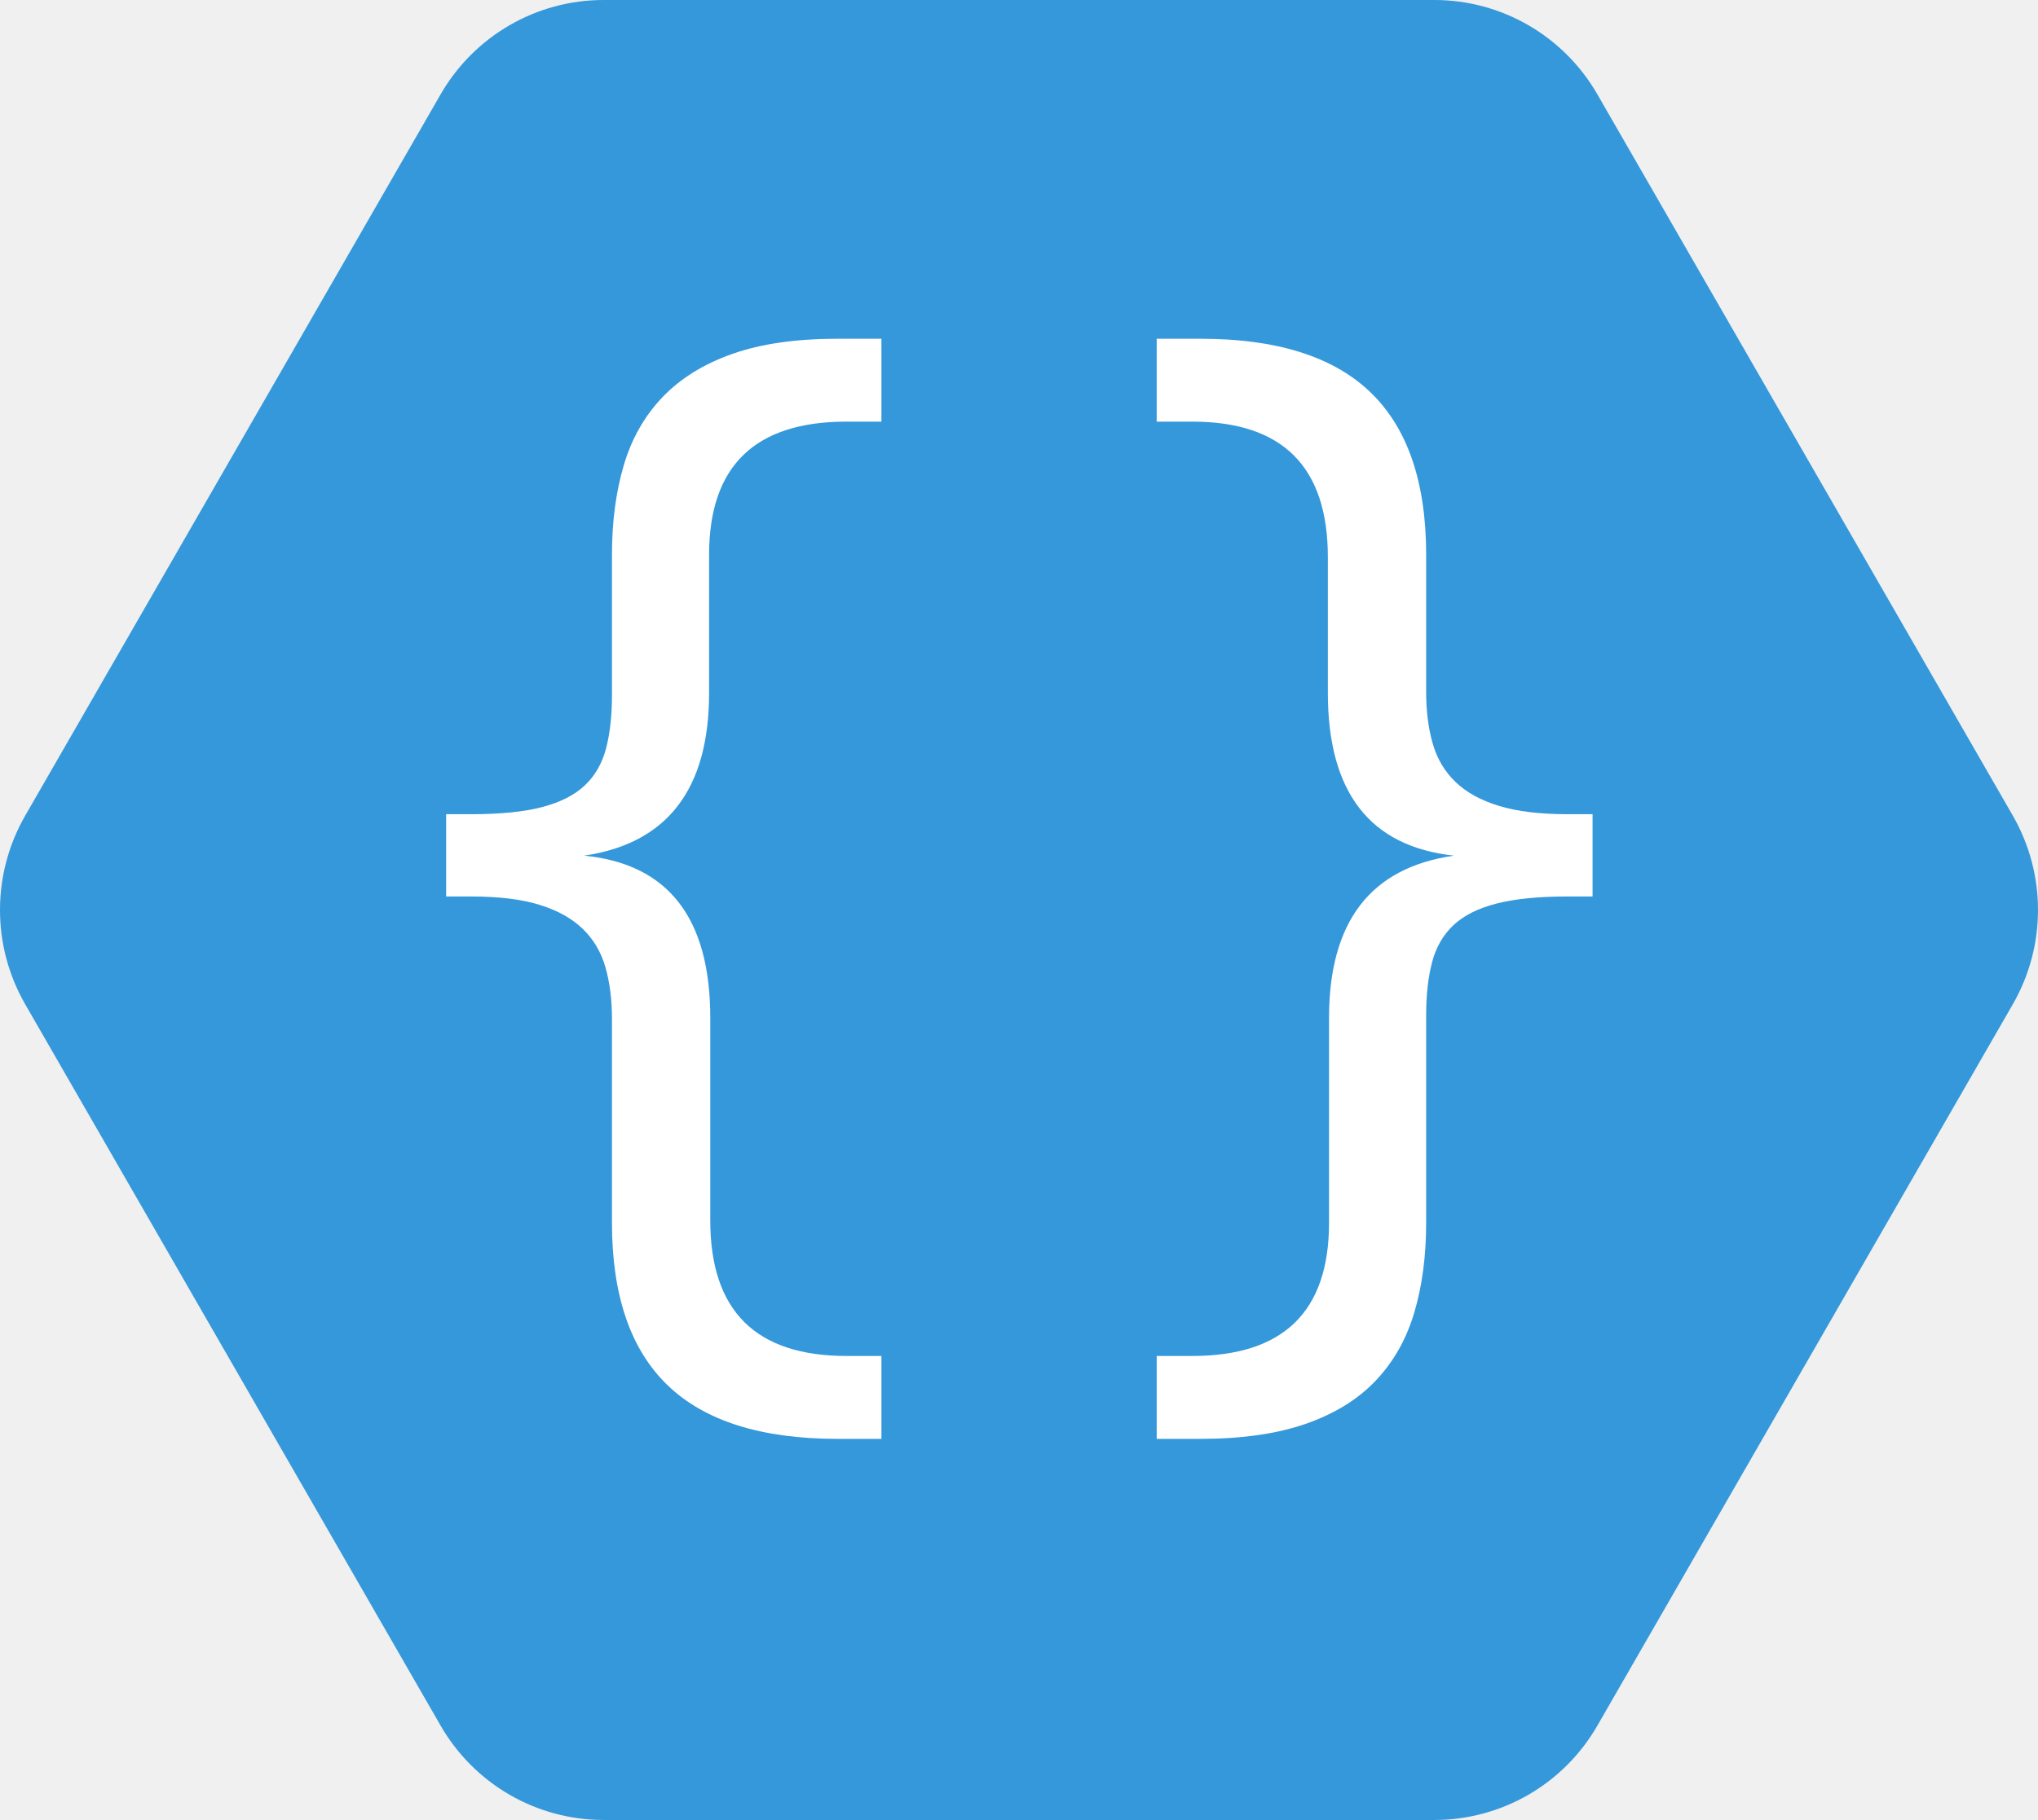
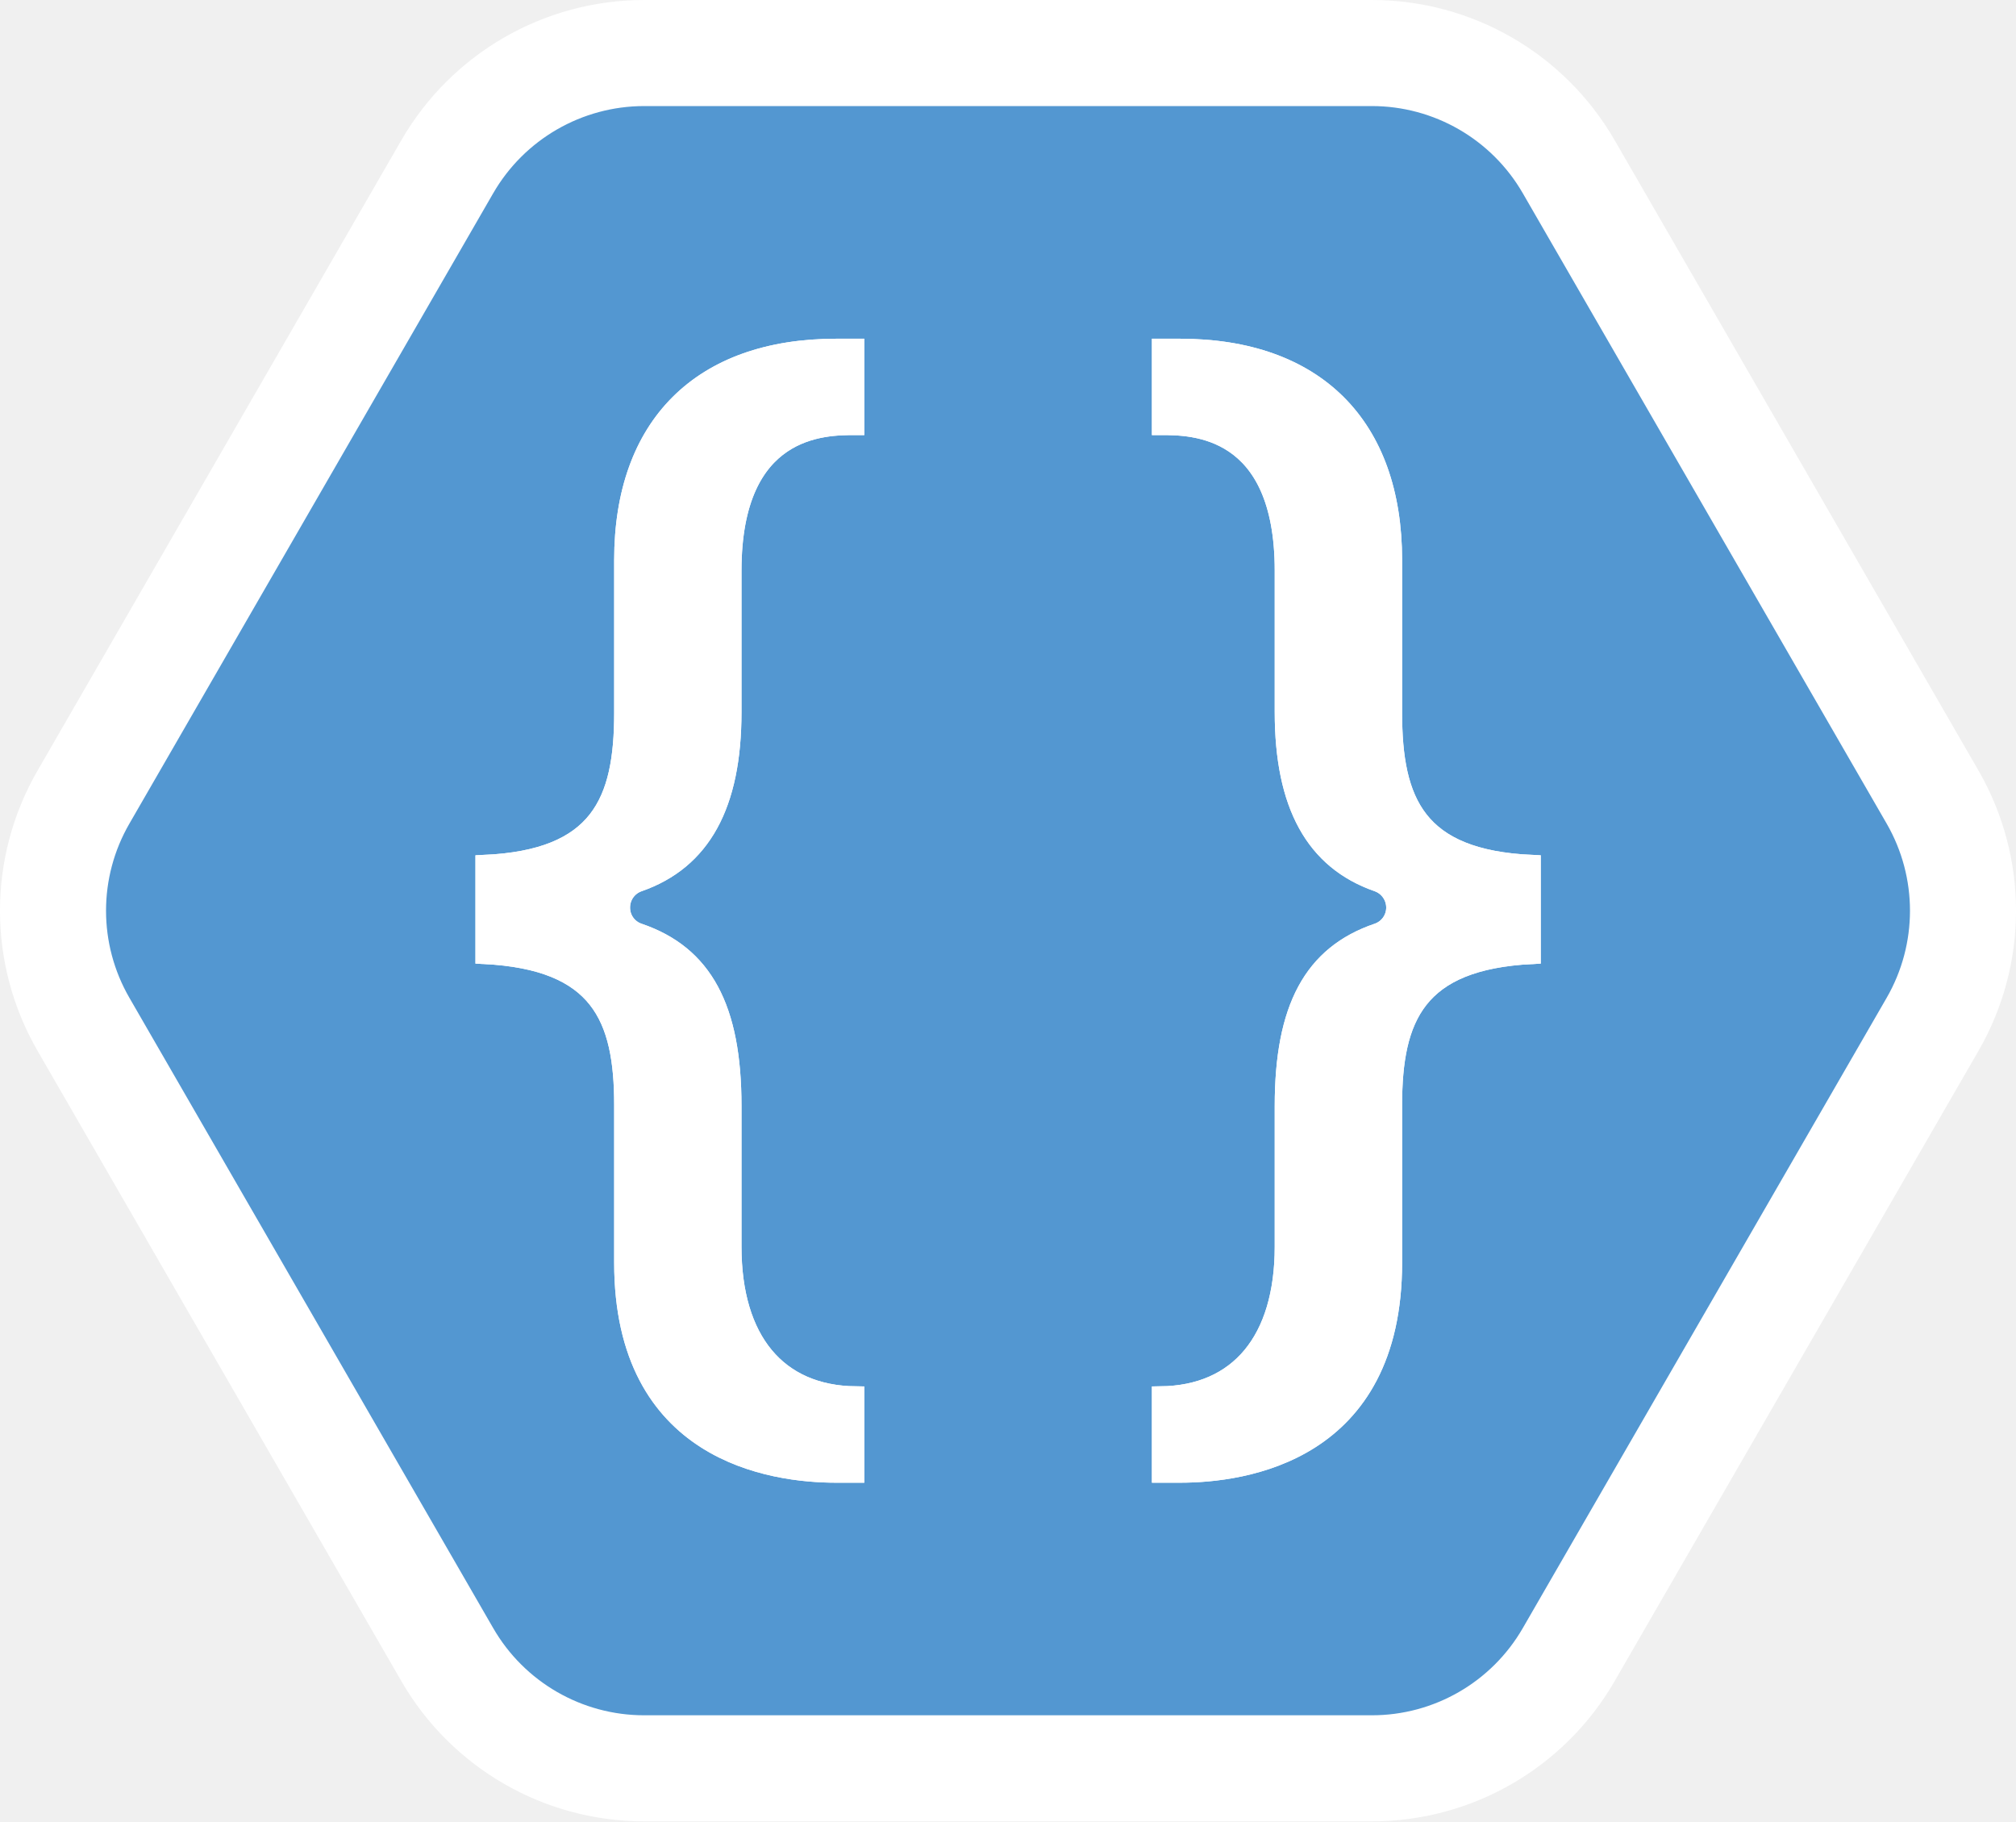
- <svg xmlns="http://www.w3.org/2000/svg" width="491.994" height="439.442" viewBox="0 0 491.994 439.442" version="1.1" id="svg3789">
-   <defs id="defs3795" />
-   <g id="Page-1" style="fill:none;fill-rule:evenodd;stroke:none;stroke-width:1" transform="translate(-110.0002,-0.3932307)">
-     <g id="logo">
-       <g id="g3799">
-         <g id="Logo-Light">
-           <g id="hexagon1-+-{-+-}" transform="translate(110,0)">
-             <g id="hexagon1" style="fill:#3498db">
-               <path d="M 485.914,197.335 385.615,23.162 C 377.492,9.065 362.51,0.393 346.29,0.393 l -200.589,0 c -16.219,0 -31.198,8.672 -39.326,22.769 L 6.082,197.335 c -8.109,14.096 -8.109,31.443 0,45.541 L 106.375,417.066 c 8.128,14.097 23.107,22.77 39.326,22.77 l 200.588,0 c 16.221,0 31.204,-8.673 39.325,-22.77 L 485.914,242.877 c 8.108,-14.098 8.108,-31.445 0,-45.541 l 0,0 0,0 z" id="Shape" />
-             </g>
-             <g id="{" transform="translate(107,82)" style="fill:#ffffff">
-               <path d="m 105.784,265.815 -10.58,0 c -18.395,0 -32.072,-4.313 -41.031,-12.938 -8.959,-8.626 -13.439,-21.707 -13.439,-39.244 l 0,-49.18 c 0,-4.67 -0.524,-8.84 -1.573,-12.51 -1.048,-3.669 -2.883,-6.767 -5.504,-9.293 -2.621,-2.526 -6.1,-4.456 -10.437,-5.79 -4.337,-1.334 -9.793,-2.002 -16.37,-2.002 l -6.148,0 0,-19.872 6.148,0 c 6.958,0 12.629,-0.572 17.013,-1.716 4.384,-1.144 7.815,-2.883 10.294,-5.218 2.478,-2.335 4.194,-5.314 5.147,-8.935 0.953,-3.622 1.43,-7.911 1.43,-12.867 l 0,-33.883 c 0,-8.006 0.953,-15.226 2.859,-21.659 1.906,-6.434 5.028,-11.914 9.364,-16.441 C 57.295,9.738 62.918,6.259 69.828,3.829 76.738,1.399 85.197,0.183 95.205,0.183 l 10.58,0 0,20.015 -8.435,0 c -22.112,0 -33.168,10.722 -33.168,32.167 l 0,33.311 c 0,23.256 -10.055,36.361 -30.166,39.316 20.301,2.002 30.452,15.059 30.452,39.173 l 0,48.895 c 0,21.826 10.961,32.739 32.882,32.739 l 8.435,0 0,20.015 z" id="path3806" />
-             </g>
-             <g id="}" transform="translate(279,82)" style="fill:#ffffff">
-               <path d="m 0.239,0.183 10.58,0 c 18.395,0 32.072,4.313 41.031,12.938 8.959,8.626 13.439,21.707 13.439,39.244 l 0,33.025 c 0,4.67 0.524,8.84 1.573,12.51 1.048,3.669 2.883,6.767 5.504,9.293 2.621,2.526 6.124,4.456 10.508,5.79 4.384,1.334 9.865,2.002 16.441,2.002 l 6.148,0 0,19.872 -6.148,0 c -6.958,0 -12.653,0.572 -17.084,1.716 -4.432,1.144 -7.887,2.883 -10.365,5.218 -2.478,2.335 -4.194,5.314 -5.147,8.935 -0.953,3.622 -1.43,7.911 -1.43,12.867 l 0,50.038 c 0,8.006 -0.953,15.226 -2.859,21.659 -1.906,6.434 -5.004,11.914 -9.293,16.441 -4.289,4.527 -9.912,8.006 -16.87,10.437 -6.958,2.43 -15.44,3.646 -25.448,3.646 l -10.58,0 0,-20.015 8.578,0 c 22.017,0 33.025,-10.722 33.025,-32.167 l 0,-49.466 c 0,-23.256 10.055,-36.313 30.166,-39.173 C 51.707,122.801 41.557,109.696 41.557,85.677 l 0,-32.739 c 0,-21.826 -10.913,-32.739 -32.739,-32.739 l -8.578,0 0,-20.015 z" id="path3809" />
-             </g>
-           </g>
-         </g>
-       </g>
+ <svg xmlns="http://www.w3.org/2000/svg" viewBox="0 0 285.15 257.57">
+   <defs>
+     <style>.cls-1{fill:#5397d1;stroke-width:15px;}.cls-1,.cls-2{stroke:#fff;stroke-miterlimit:10;}.cls-2{fill:#fff;stroke-width:2.5px;}</style>
+   </defs>
+   <g id="Layer_2" data-name="Layer 2">
+     <g id="Layer_1-2" data-name="Layer 1">
+       <path class="cls-1" d="M194,7.5H91.11A32.17,32.17,0,0,0,63.27,23.57L11.81,112.72a32.1,32.1,0,0,0,0,32.14L63.27,234a32.15,32.15,0,0,0,27.84,16.07H194A32.13,32.13,0,0,0,221.88,234l51.47-89.14a32.15,32.15,0,0,0,0-32.14L221.88,23.57A32.15,32.15,0,0,0,194,7.5Z" />
+       <path class="cls-2" d="M164.18,208.43V197.3c11-.14,17.37-7.78,17.37-21v-19.9c0-13.86,4.09-21.45,13.27-24.58a3.66,3.66,0,0,0,2.5-3.48,3.71,3.71,0,0,0-2.48-3.49c-8.94-3.12-13.29-11-13.29-24.15v-20c0-20.42-13-20.42-17.24-20.42h-.13V49.15h2.71c19.18,0,30.18,11,30.18,30.06V100.8c0,12.59,3.36,20.62,19.61,21.35v12.93c-16.25.83-19.61,8.78-19.61,21.2v22.28c0,27-21.11,29.87-30.18,29.87Z" />
+       <path class="cls-2" d="M164.18,208.43V197.3c11-.14,17.37-7.78,17.37-21v-19.9c0-13.86,4.09-21.45,13.27-24.58a3.66,3.66,0,0,0,2.5-3.48,3.71,3.71,0,0,0-2.48-3.49c-8.94-3.12-13.29-11-13.29-24.15v-20c0-20.42-13-20.42-17.24-20.42h-.13V49.15h2.71c19.18,0,30.18,11,30.18,30.06V100.8c0,12.59,3.36,20.62,19.61,21.35v12.93c-16.25.83-19.61,8.78-19.61,21.2v22.28c0,27-21.11,29.87-30.18,29.87Z" />
+       <path class="cls-2" d="M121,208.43V197.3c-11-.14-17.37-7.78-17.37-21v-19.9c0-13.86-4.09-21.45-13.27-24.58a3.64,3.64,0,0,1-2.49-3.48,3.68,3.68,0,0,1,2.48-3.49c8.94-3.12,13.28-11,13.28-24.15v-20c0-20.42,13-20.42,17.25-20.42H121V49.15h-2.71c-19.17,0-30.17,11-30.17,30.06V100.8c0,12.59-3.36,20.62-19.62,21.35v12.93c16.26.83,19.62,8.78,19.62,21.2v22.28c0,27,21.1,29.87,30.17,29.87Z" />
+       <path class="cls-2" d="M121,208.43V197.3c-11-.14-17.37-7.78-17.37-21v-19.9c0-13.86-4.09-21.45-13.27-24.58a3.64,3.64,0,0,1-2.49-3.48,3.68,3.68,0,0,1,2.48-3.49c8.94-3.12,13.28-11,13.28-24.15v-20c0-20.42,13-20.42,17.25-20.42H121V49.15h-2.71c-19.17,0-30.17,11-30.17,30.06V100.8c0,12.59-3.36,20.62-19.62,21.35v12.93c16.26.83,19.62,8.78,19.62,21.2v22.28c0,27,21.1,29.87,30.17,29.87Z" />
    </g>
  </g>
</svg>
